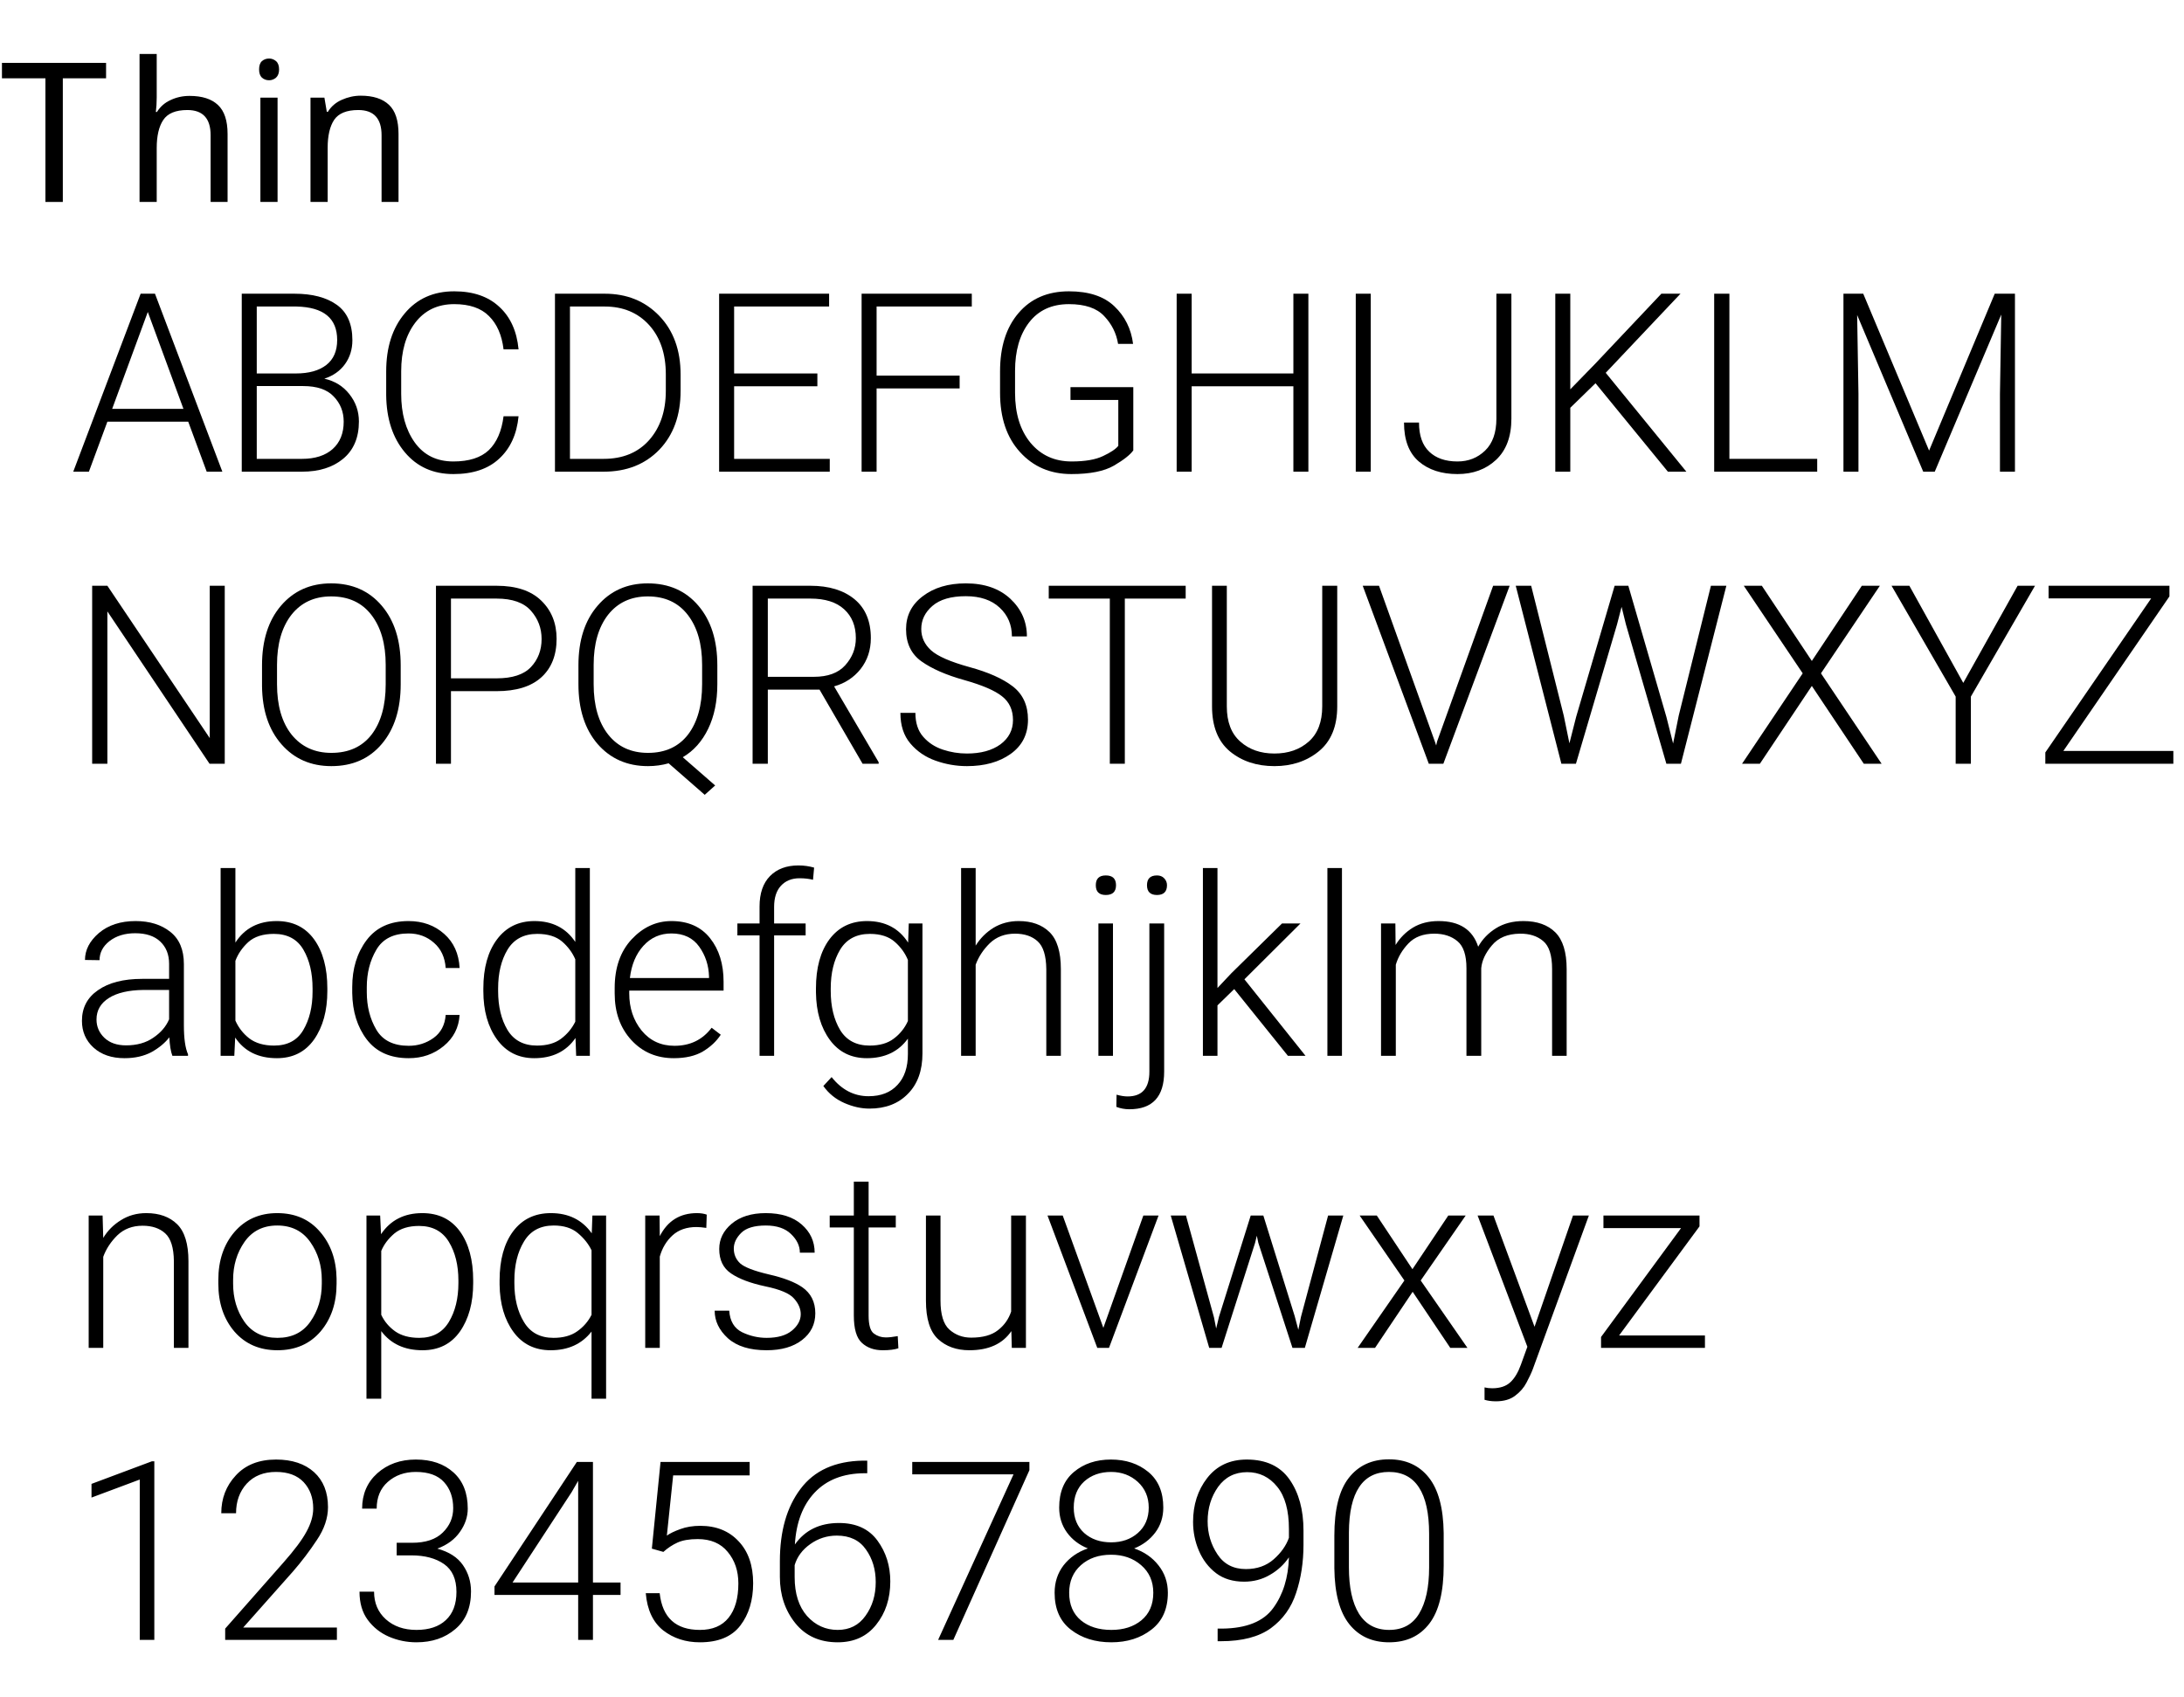
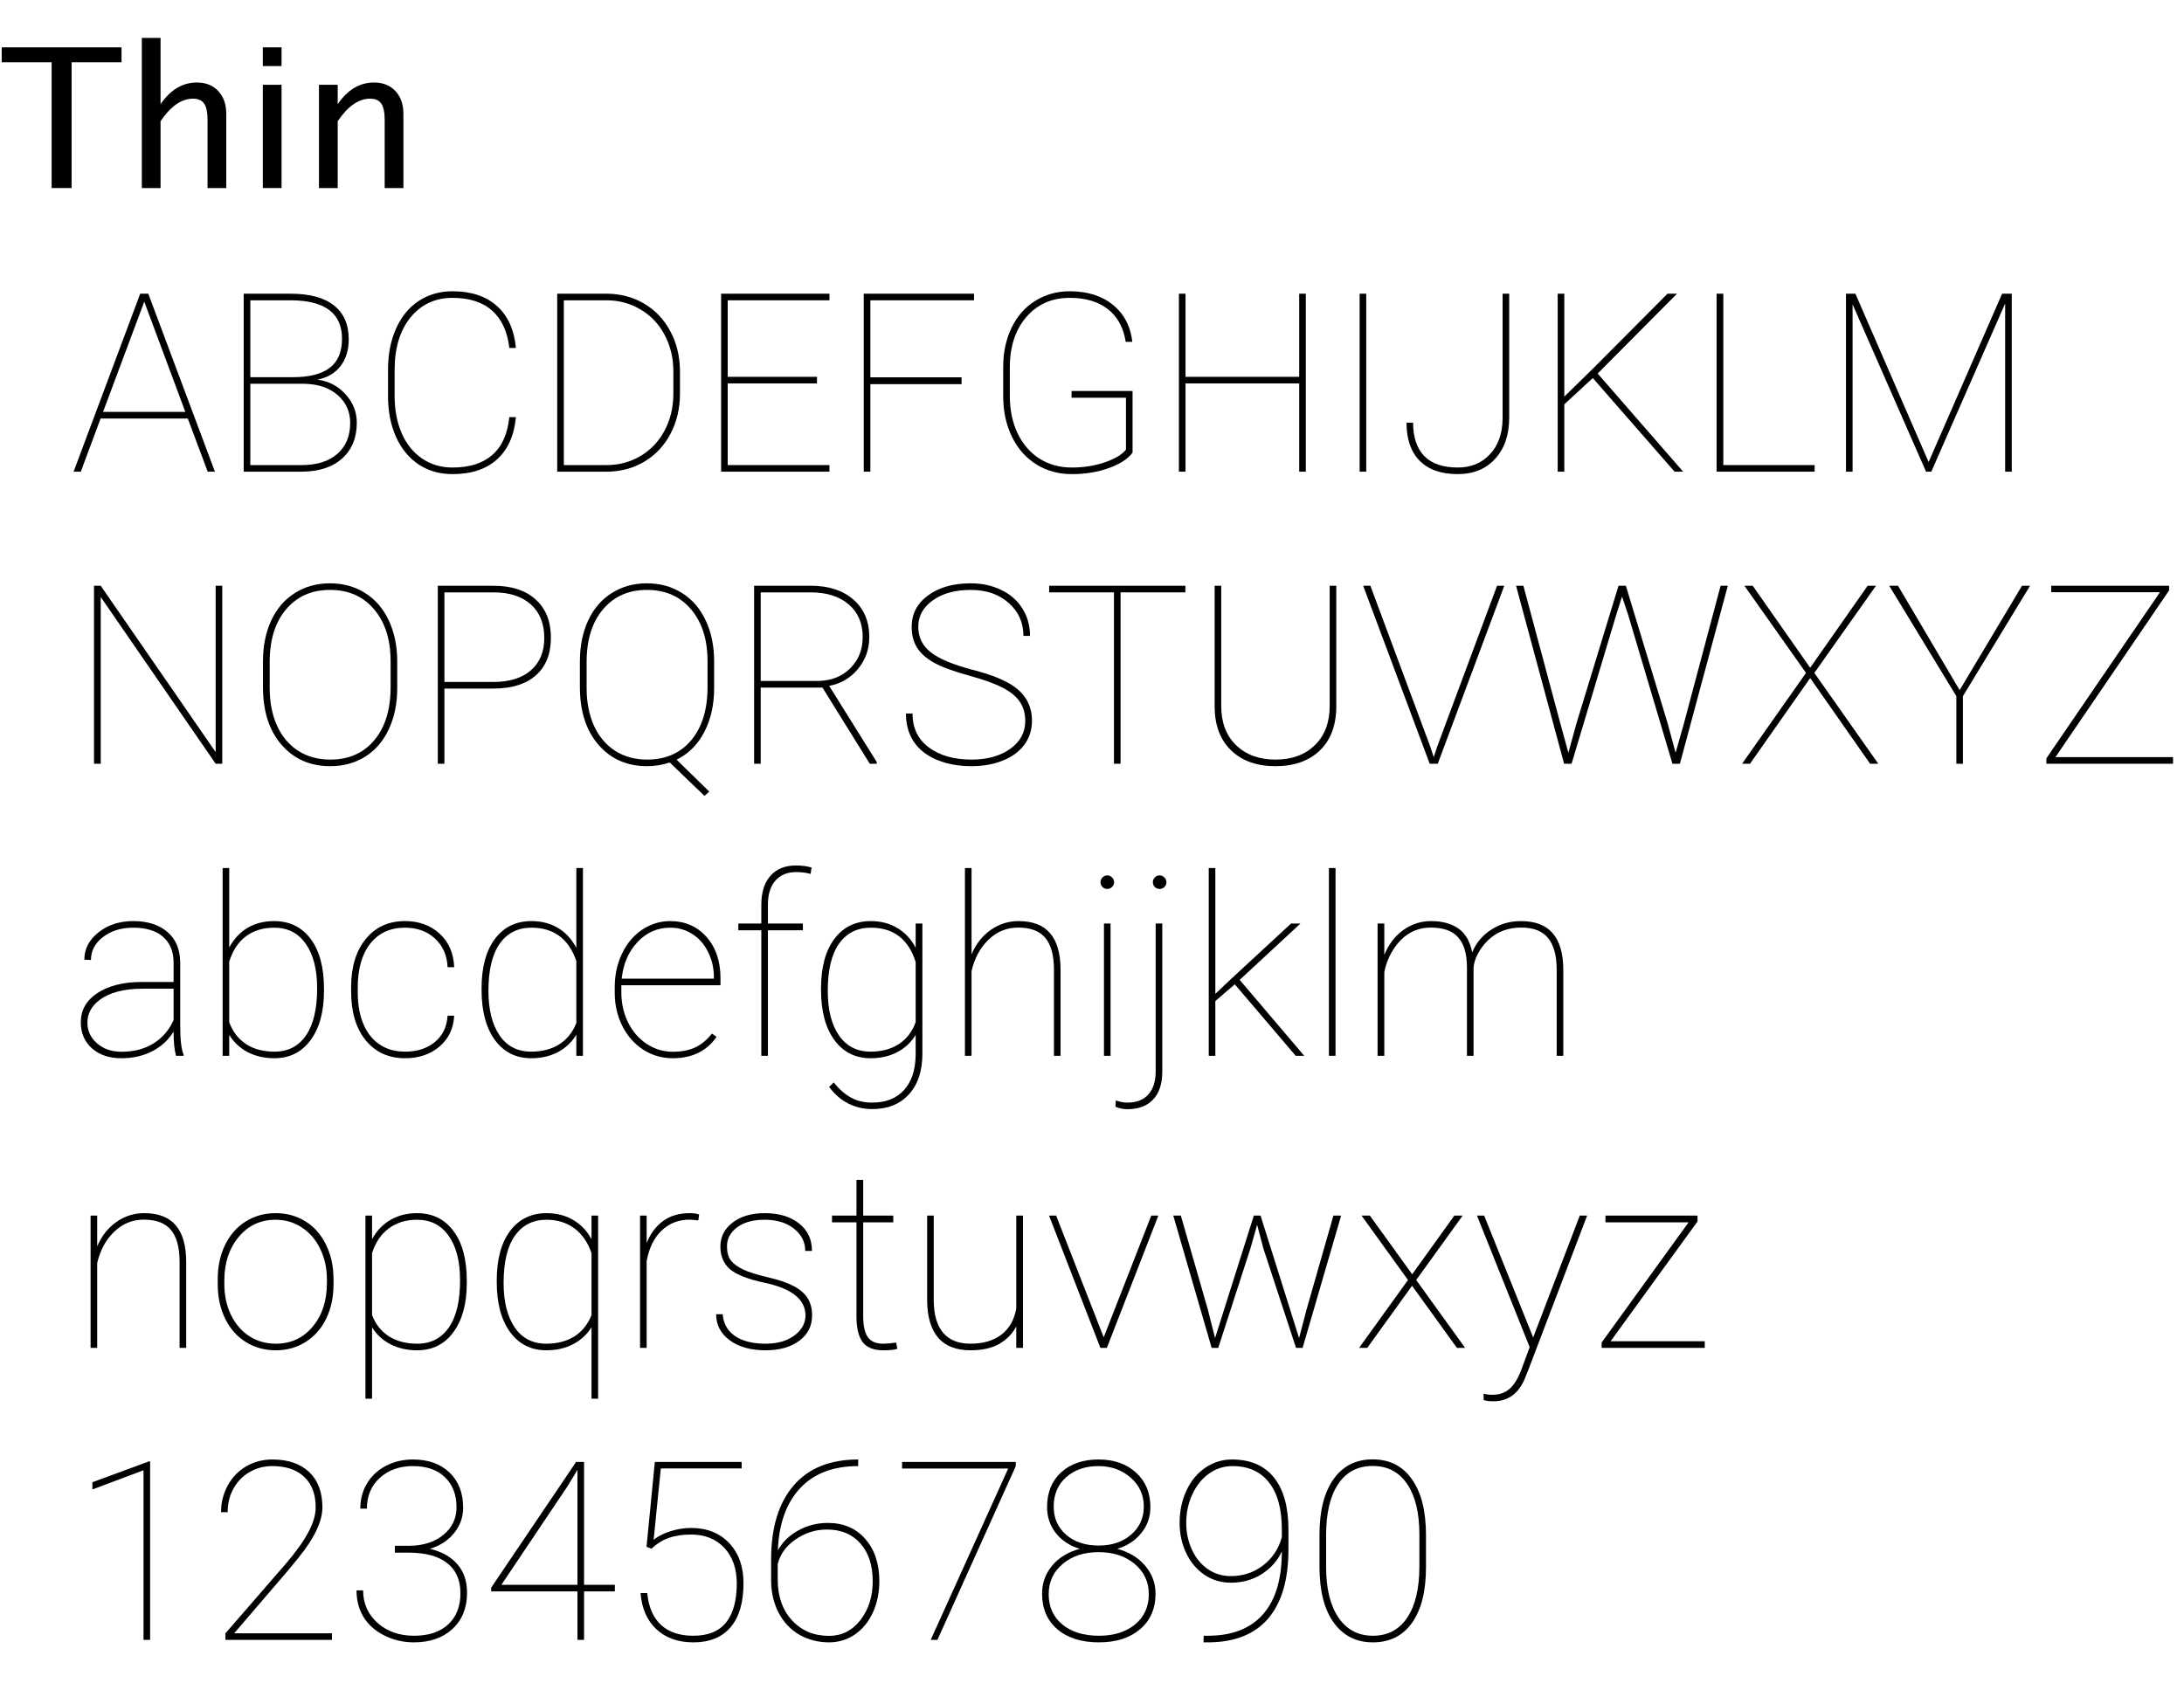
- <svg xmlns="http://www.w3.org/2000/svg" width="157px" height="122px" viewBox="0 0 157 122" version="1.1">
-   <g id="Page-1" stroke="none" stroke-width="1" fill="none" fill-rule="evenodd">
-     <g id="Roboto-Catalog" transform="translate(-28, -347)" fill="#000000">
-       <g id="Roboto_thin" transform="translate(28, 347.5208)">
-         <text id="Thin" font-family="LucidaGrande, Lucida Grande" font-size="14" font-weight="normal" letter-spacing="-0.011">
-           <tspan x="0" y="14">T</tspan>
-           <tspan x="8.842" y="14" letter-spacing="0.003">h</tspan>
-           <tspan x="17.533" y="14">in</tspan>
-         </text>
-         <text id="ABCDEFGHIJKLM" font-family="Roboto-Thin, Roboto" font-size="18" font-weight="300" letter-spacing="0.004">
-           <tspan x="5" y="33.395">A</tspan>
-           <tspan x="15.753" y="33.395">B</tspan>
-           <tspan x="26.607" y="33.395" letter-spacing="-0.002">C</tspan>
-           <tspan x="38.268" y="33.395" letter-spacing="0.005">DEF</tspan>
-           <tspan x="70.611" y="33.395" letter-spacing="-0.009">G</tspan>
-           <tspan x="82.959" y="33.395" letter-spacing="0.002">H</tspan>
-           <tspan x="95.6" y="33.395" letter-spacing="-0.005">I</tspan>
-           <tspan x="100.288" y="33.395" letter-spacing="0.005">J</tspan>
-           <tspan x="110.181" y="33.395" letter-spacing="-0.004">K</tspan>
-           <tspan x="121.603" y="33.395" letter-spacing="0.002">L</tspan>
-           <tspan x="130.895" y="33.395">M</tspan>
-         </text>
-         <text id="NOPQRSTUVWXYZ" font-family="Roboto-Thin, Roboto" font-size="18" font-weight="300" letter-spacing="-0.009">
-           <tspan x="5" y="54.395">N</tspan>
-           <tspan x="17.726" y="54.395">O</tspan>
-           <tspan x="29.715" y="54.395" letter-spacing="-0.007">P</tspan>
-           <tspan x="40.518" y="54.395">Q</tspan>
-           <tspan x="52.506" y="54.395" letter-spacing="0.005">RS</tspan>
-           <tspan x="74.938" y="54.395" letter-spacing="-0.005">T</tspan>
-           <tspan x="85.69" y="54.395">U</tspan>
-           <tspan x="97.678" y="54.395" letter-spacing="0.004">V</tspan>
-           <tspan x="108.431" y="54.395" letter-spacing="-0.004">W</tspan>
-           <tspan x="124.731" y="54.395" letter-spacing="0.004">XY</tspan>
-           <tspan x="146.236" y="54.395">Z</tspan>
-         </text>
-         <text id="abcdefghijklm" font-family="Roboto-Thin, Roboto" font-size="18" font-weight="300" letter-spacing="-0">
-           <tspan x="5" y="75.395">a</tspan>
-           <tspan x="14.501" y="75.395" letter-spacing="0.018">bcd</tspan>
-           <tspan x="43.391" y="75.395">e</tspan>
-           <tspan x="52.461" y="75.395" letter-spacing="-0.216">f</tspan>
-           <tspan x="57.703" y="75.395" letter-spacing="0.018">gh</tspan>
-           <tspan x="77.461" y="75.395">i</tspan>
-           <tspan x="81.17" y="75.395" letter-spacing="0.018">j</tspan>
-           <tspan x="85.099" y="75.395">klm</tspan>
-         </text>
-         <text id="nopqrstuvwxyz" font-family="Roboto-Thin, Roboto" font-size="18" font-weight="300" letter-spacing="0">
-           <tspan x="5" y="96.395">nopqr</tspan>
-           <tspan x="50.485" y="96.395" letter-spacing="-0.018">s</tspan>
-           <tspan x="59.424" y="96.395">tu</tspan>
-           <tspan x="74.973" y="96.395" letter-spacing="-0.018">vwxy</tspan>
-           <tspan x="114.312" y="96.395">z</tspan>
-         </text>
-         <text id="1234567890" font-family="Roboto-Thin, Roboto" font-size="18" font-weight="300" letter-spacing="0">
-           <tspan x="5" y="117.395">1234567890</tspan>
-         </text>
-       </g>
+ <svg xmlns="http://www.w3.org/2000/svg" width="157" height="122" viewBox="0 0 157 122" fill="none">
+   <g id="Roboto_thin">
+     <g id="Thin">
+       <path d="M3.712 13.521V4.477H0.123V3.404H8.736V4.477H5.147V13.521H3.712Z" fill="black" />
+       <path d="M10.195 13.521V2.727H11.542V7.491C12.253 6.452 13.123 5.933 14.153 5.933C14.796 5.933 15.308 6.138 15.691 6.548C16.074 6.954 16.265 7.501 16.265 8.189V13.521H14.919V8.626C14.919 8.075 14.837 7.683 14.673 7.45C14.513 7.213 14.246 7.095 13.873 7.095C13.048 7.095 12.271 7.635 11.542 8.715V13.521H10.195Z" fill="black" />
+       <path d="M18.893 13.521V6.097H20.24V13.521H18.893ZM18.893 4.75V3.404H20.24V4.75H18.893Z" fill="black" />
+       <path d="M22.929 13.521V6.097H24.276V7.491C24.987 6.452 25.857 5.933 26.887 5.933C27.53 5.933 28.043 6.138 28.425 6.548C28.808 6.954 29 7.501 29 8.189V13.521H27.653V8.626C27.653 8.075 27.571 7.683 27.407 7.45C27.247 7.213 26.981 7.095 26.607 7.095C25.782 7.095 25.005 7.635 24.276 8.715V13.521H22.929Z" fill="black" />
+     </g>
+     <g id="ABCDEFGHIJKLM">
+       <path d="M13.499 30.092H7.232L5.809 33.915H5.29L10.08 21.118H10.66L15.45 33.915H14.932L13.499 30.092ZM7.408 29.617H13.323L10.37 21.69L7.408 29.617Z" fill="black" />
+       <path d="M17.519 33.915V21.118H20.885C22.262 21.118 23.302 21.4 24.006 21.962C24.715 22.519 25.069 23.33 25.069 24.397C25.069 25.17 24.873 25.812 24.48 26.322C24.088 26.831 23.534 27.157 22.819 27.297C23.628 27.403 24.302 27.754 24.84 28.352C25.38 28.944 25.649 29.623 25.649 30.391C25.649 31.481 25.295 32.342 24.586 32.975C23.883 33.602 22.901 33.915 21.641 33.915H17.519ZM17.994 27.596V33.441H21.694C22.778 33.441 23.628 33.174 24.243 32.641C24.864 32.102 25.174 31.358 25.174 30.408C25.174 29.6 24.876 28.935 24.278 28.413C23.68 27.886 22.881 27.613 21.879 27.596H17.994ZM17.994 27.121H21.061C22.227 27.121 23.106 26.899 23.698 26.453C24.29 26.002 24.586 25.305 24.586 24.362C24.586 22.545 23.387 21.622 20.991 21.593H17.994V27.121Z" fill="black" />
+       <path d="M37.087 29.995C36.964 31.314 36.51 32.327 35.725 33.036C34.94 33.739 33.873 34.091 32.526 34.091C31.618 34.091 30.812 33.862 30.109 33.406C29.412 32.943 28.869 32.289 28.483 31.446C28.096 30.596 27.9 29.626 27.894 28.536V26.559C27.894 25.469 28.084 24.496 28.465 23.641C28.846 22.779 29.388 22.114 30.091 21.646C30.8 21.177 31.612 20.943 32.526 20.943C33.862 20.943 34.925 21.294 35.716 21.997C36.507 22.7 36.964 23.708 37.087 25.021H36.613C36.478 23.843 36.068 22.95 35.382 22.34C34.697 21.725 33.745 21.417 32.526 21.417C31.284 21.417 30.279 21.886 29.511 22.823C28.749 23.761 28.369 25.018 28.369 26.594V28.475C28.369 29.483 28.538 30.376 28.878 31.155C29.218 31.929 29.704 32.532 30.337 32.966C30.976 33.4 31.705 33.617 32.526 33.617C33.75 33.617 34.705 33.315 35.391 32.711C36.082 32.108 36.49 31.202 36.613 29.995H37.087Z" fill="black" />
+       <path d="M40.056 33.915V21.118H43.598C44.588 21.118 45.485 21.353 46.288 21.822C47.09 22.29 47.72 22.95 48.177 23.799C48.634 24.643 48.869 25.589 48.88 26.638V28.299C48.88 29.366 48.655 30.326 48.204 31.182C47.758 32.037 47.134 32.705 46.332 33.186C45.529 33.666 44.632 33.909 43.642 33.915H40.056ZM40.531 21.593V33.441H43.598C44.495 33.441 45.309 33.224 46.041 32.79C46.78 32.351 47.357 31.741 47.773 30.962C48.189 30.177 48.4 29.307 48.406 28.352V26.708C48.406 25.753 48.201 24.886 47.791 24.107C47.386 23.327 46.818 22.718 46.086 22.279C45.359 21.833 44.553 21.605 43.669 21.593H40.531Z" fill="black" />
+       <path d="M58.73 27.57H52.313V33.441H59.626V33.915H51.839V21.118H59.626V21.593H52.313V27.095H58.73V27.57Z" fill="black" />
+       <path d="M69.124 27.622H62.567V33.915H62.092V21.118H70.02V21.593H62.567V27.13H69.124V27.622Z" fill="black" />
+       <path d="M81.416 32.544C81.094 32.989 80.528 33.359 79.72 33.652C78.911 33.945 78.021 34.091 77.048 34.091C76.099 34.091 75.252 33.86 74.508 33.397C73.764 32.934 73.181 32.281 72.759 31.437C72.343 30.593 72.129 29.638 72.117 28.572V26.374C72.117 25.325 72.32 24.385 72.724 23.553C73.128 22.721 73.696 22.079 74.429 21.628C75.161 21.171 75.984 20.943 76.899 20.943C78.17 20.943 79.204 21.268 80.001 21.918C80.804 22.569 81.27 23.456 81.399 24.581H80.924C80.766 23.562 80.341 22.779 79.65 22.235C78.958 21.69 78.041 21.417 76.899 21.417C75.609 21.417 74.57 21.877 73.778 22.797C72.987 23.717 72.592 24.927 72.592 26.427V28.466C72.592 29.468 72.776 30.362 73.146 31.147C73.521 31.932 74.045 32.541 74.719 32.975C75.399 33.403 76.175 33.617 77.048 33.617C77.903 33.617 78.697 33.49 79.43 33.239C80.162 32.987 80.666 32.682 80.942 32.325V28.598H77.03V28.114H81.416V32.544Z" fill="black" />
+       <path d="M93.87 33.915H93.395V27.57H85.222V33.915H84.747V21.118H85.222V27.095H93.395V21.118H93.87V33.915Z" fill="black" />
+       <path d="M98.214 33.915H97.739V21.118H98.214V33.915Z" fill="black" />
+       <path d="M108.017 21.118H108.491V30.03C108.491 31.267 108.155 32.254 107.481 32.992C106.807 33.725 105.913 34.091 104.8 34.091C103.605 34.091 102.691 33.772 102.058 33.133C101.425 32.494 101.109 31.58 101.109 30.391H101.583C101.583 31.434 101.85 32.234 102.383 32.79C102.922 33.341 103.728 33.617 104.8 33.617C105.738 33.617 106.502 33.303 107.094 32.676C107.692 32.049 107.999 31.197 108.017 30.118V21.118Z" fill="black" />
+       <path d="M114.5 27.183L112.452 29.073V33.915H111.977V21.118H112.452V28.519L114.561 26.453L119.87 21.118H120.555L114.851 26.858L120.995 33.915H120.38L114.5 27.183Z" fill="black" />
+       <path d="M123.883 33.441H130.448V33.915H123.399V21.118H123.883V33.441Z" fill="black" />
+       <path d="M133.377 21.118L138.642 33.221L143.924 21.118H144.618V33.915H144.143V21.822L138.835 33.915H138.457L133.175 21.883V33.915H132.7V21.118H133.377Z" fill="black" />
+     </g>
+     <g id="NOPQRSTUVWXYZ">
+       <path d="M15.977 54.915H15.503L7.241 42.927V54.915H6.758V42.118H7.241L15.503 54.08V42.118H15.977V54.915Z" fill="black" />
+       <path d="M28.555 49.475C28.555 50.582 28.355 51.564 27.957 52.419C27.564 53.269 27.002 53.928 26.269 54.397C25.537 54.86 24.693 55.091 23.738 55.091C22.297 55.091 21.131 54.578 20.24 53.553C19.349 52.528 18.904 51.145 18.904 49.404V47.559C18.904 46.457 19.1 45.479 19.493 44.623C19.891 43.768 20.457 43.109 21.189 42.646C21.927 42.177 22.771 41.943 23.721 41.943C24.676 41.943 25.519 42.177 26.252 42.646C26.99 43.109 27.558 43.771 27.957 44.632C28.355 45.487 28.555 46.463 28.555 47.559V49.475ZM28.08 47.541C28.08 45.994 27.687 44.755 26.902 43.824C26.117 42.886 25.056 42.417 23.721 42.417C22.402 42.417 21.35 42.883 20.565 43.815C19.78 44.74 19.387 46.003 19.387 47.603V49.475C19.387 50.494 19.563 51.397 19.915 52.182C20.272 52.961 20.779 53.562 21.435 53.984C22.092 54.406 22.859 54.617 23.738 54.617C25.074 54.617 26.132 54.151 26.911 53.219C27.69 52.287 28.08 51.016 28.08 49.404V47.541Z" fill="black" />
+       <path d="M31.947 49.51V54.915H31.472V42.118H35.471C36.778 42.118 37.792 42.45 38.512 43.112C39.239 43.768 39.602 44.682 39.602 45.854C39.602 47.014 39.248 47.91 38.539 48.543C37.836 49.176 36.834 49.498 35.533 49.51H31.947ZM31.947 49.035H35.471C36.626 49.035 37.522 48.757 38.161 48.2C38.805 47.644 39.127 46.867 39.127 45.871C39.127 44.84 38.805 44.037 38.161 43.463C37.522 42.883 36.626 42.593 35.471 42.593H31.947V49.035Z" fill="black" />
+       <path d="M51.337 49.475C51.337 50.67 51.103 51.719 50.634 52.621C50.171 53.524 49.506 54.192 48.639 54.625L50.986 56.919L50.643 57.227L48.147 54.827C47.619 55.003 47.077 55.091 46.521 55.091C45.079 55.091 43.913 54.578 43.023 53.553C42.132 52.528 41.687 51.145 41.687 49.404V47.559C41.687 46.457 41.883 45.479 42.276 44.623C42.674 43.768 43.239 43.109 43.972 42.646C44.71 42.177 45.554 41.943 46.503 41.943C47.458 41.943 48.302 42.177 49.034 42.646C49.773 43.109 50.341 43.771 50.739 44.632C51.138 45.487 51.337 46.463 51.337 47.559V49.475ZM50.862 47.541C50.862 45.994 50.47 44.755 49.685 43.824C48.9 42.886 47.839 42.417 46.503 42.417C45.185 42.417 44.133 42.883 43.348 43.815C42.563 44.74 42.17 46.003 42.17 47.603V49.475C42.17 50.494 42.346 51.397 42.697 52.182C43.055 52.961 43.562 53.562 44.218 53.984C44.874 54.406 45.642 54.617 46.521 54.617C47.857 54.617 48.914 54.151 49.694 53.219C50.473 52.287 50.862 51.016 50.862 49.404V47.541Z" fill="black" />
+       <path d="M59.124 49.44H54.685V54.915H54.211V42.118H58.289C59.572 42.118 60.592 42.45 61.348 43.112C62.109 43.774 62.49 44.673 62.49 45.81C62.49 46.683 62.218 47.447 61.673 48.104C61.134 48.754 60.445 49.158 59.607 49.317L63.026 54.792V54.915H62.525L59.124 49.44ZM54.685 48.965H58.72C59.704 48.965 60.498 48.666 61.102 48.069C61.711 47.471 62.016 46.718 62.016 45.81C62.016 44.814 61.679 44.029 61.005 43.454C60.337 42.88 59.42 42.593 58.254 42.593H54.685V48.965Z" fill="black" />
+       <path d="M73.702 51.848C73.702 51.303 73.573 50.843 73.315 50.468C73.063 50.087 72.662 49.753 72.111 49.466C71.566 49.173 70.74 48.874 69.632 48.57C68.525 48.265 67.693 47.957 67.136 47.647C66.585 47.336 66.181 46.976 65.923 46.566C65.665 46.156 65.537 45.657 65.537 45.072C65.537 44.14 65.929 43.387 66.714 42.813C67.499 42.233 68.522 41.943 69.782 41.943C70.602 41.943 71.337 42.104 71.988 42.426C72.644 42.742 73.151 43.191 73.508 43.771C73.866 44.345 74.044 44.995 74.044 45.722H73.57C73.57 44.767 73.218 43.979 72.515 43.358C71.812 42.731 70.901 42.417 69.782 42.417C68.657 42.417 67.746 42.669 67.048 43.173C66.357 43.671 66.011 44.298 66.011 45.054C66.011 45.822 66.313 46.44 66.916 46.908C67.52 47.377 68.516 47.793 69.905 48.157C71.293 48.514 72.31 48.93 72.955 49.404C73.775 50.008 74.185 50.817 74.185 51.83C74.185 52.475 74.003 53.046 73.64 53.544C73.277 54.036 72.761 54.417 72.093 54.687C71.425 54.956 70.675 55.091 69.843 55.091C68.918 55.091 68.085 54.939 67.347 54.634C66.609 54.324 66.052 53.884 65.677 53.316C65.308 52.747 65.124 52.076 65.124 51.303H65.598C65.598 52.352 65.991 53.166 66.776 53.746C67.561 54.326 68.584 54.617 69.843 54.617C70.962 54.617 71.885 54.362 72.612 53.852C73.338 53.336 73.702 52.668 73.702 51.848Z" fill="black" />
+       <path d="M85.212 42.593H80.554V54.915H80.079V42.593H75.421V42.118H85.212V42.593Z" fill="black" />
+       <path d="M96.061 42.118V50.784C96.061 52.138 95.668 53.196 94.883 53.957C94.098 54.713 93.035 55.091 91.693 55.091C90.351 55.091 89.288 54.713 88.502 53.957C87.717 53.196 87.322 52.15 87.316 50.82V42.118H87.79V50.767C87.79 51.95 88.145 52.888 88.854 53.579C89.569 54.271 90.515 54.617 91.693 54.617C92.871 54.617 93.814 54.271 94.523 53.579C95.232 52.888 95.586 51.947 95.586 50.758V42.118H96.061Z" fill="black" />
+       <path d="M102.811 53.667L103.066 54.441L103.321 53.667L107.618 42.118H108.137L103.356 54.915H102.776L97.994 42.118H98.513L102.811 53.667Z" fill="black" />
+       <path d="M112.746 54.124L113.326 52.015L116.35 42.118H116.877L119.883 52.015L120.454 54.124L121.052 52.015L123.688 42.118H124.207L120.762 54.915H120.226L117.053 44.245L116.604 42.892L116.174 44.245L112.975 54.915H112.438L108.984 42.118H109.512L112.166 52.015L112.746 54.124Z" fill="black" />
+       <path d="M130.127 48.016L134.258 42.118H134.856L130.426 48.385L135.023 54.915H134.434L130.127 48.754L125.803 54.915H125.232L129.828 48.385L125.399 42.118H125.996L130.127 48.016Z" fill="black" />
+       <path d="M140.871 49.624L145.354 42.118H145.934L141.108 50.055V54.915H140.634V50.055L135.809 42.118H136.441L140.871 49.624Z" fill="black" />
+       <path d="M147.757 54.441H156.212V54.915H147.106V54.529L155.271 42.584H147.458V42.118H155.93V42.452L147.757 54.441Z" fill="black" />
+     </g>
+     <g id="abcdefghijklm">
+       <path d="M12.655 75.915C12.538 75.511 12.479 74.931 12.479 74.175C12.104 74.784 11.592 75.256 10.941 75.59C10.291 75.924 9.556 76.091 8.735 76.091C7.856 76.091 7.147 75.854 6.608 75.379C6.075 74.899 5.809 74.275 5.809 73.507C5.809 72.634 6.201 71.937 6.986 71.415C7.777 70.888 8.826 70.618 10.133 70.607H12.479V69.218C12.479 68.421 12.227 67.803 11.724 67.364C11.226 66.924 10.511 66.704 9.579 66.704C8.712 66.704 7.988 66.927 7.408 67.372C6.828 67.818 6.538 68.368 6.538 69.025L6.063 69.007C6.063 68.234 6.403 67.577 7.083 67.038C7.763 66.499 8.595 66.23 9.579 66.23C10.604 66.23 11.419 66.487 12.023 67.003C12.626 67.513 12.937 68.234 12.954 69.165V73.709C12.954 74.752 13.036 75.461 13.2 75.836V75.915H12.655ZM8.735 75.625C9.626 75.625 10.391 75.426 11.029 75.028C11.674 74.629 12.157 74.07 12.479 73.349V71.09H10.282C8.923 71.09 7.883 71.36 7.162 71.899C6.576 72.338 6.283 72.886 6.283 73.542C6.283 74.122 6.515 74.615 6.978 75.019C7.44 75.423 8.026 75.625 8.735 75.625Z" fill="black" />
+       <path d="M23.29 71.248C23.29 72.731 22.971 73.908 22.332 74.781C21.693 75.654 20.823 76.091 19.721 76.091C19.007 76.091 18.368 75.945 17.805 75.652C17.243 75.353 16.801 74.94 16.478 74.412V75.915H16.004V62.415H16.478V68.137C16.812 67.51 17.252 67.035 17.797 66.713C18.348 66.391 18.983 66.23 19.704 66.23C20.817 66.23 21.693 66.657 22.332 67.513C22.971 68.362 23.29 69.558 23.29 71.099V71.248ZM22.798 71.064C22.798 69.698 22.525 68.632 21.98 67.865C21.441 67.091 20.685 66.704 19.713 66.704C18.916 66.704 18.239 66.909 17.682 67.32C17.132 67.73 16.73 68.339 16.478 69.148V73.507C16.73 74.181 17.132 74.702 17.682 75.072C18.239 75.435 18.922 75.617 19.73 75.617C20.709 75.617 21.465 75.227 21.998 74.448C22.531 73.668 22.798 72.54 22.798 71.064Z" fill="black" />
+       <path d="M29.126 75.617C29.987 75.617 30.696 75.388 31.253 74.931C31.816 74.474 32.123 73.841 32.176 73.032H32.65C32.603 73.952 32.249 74.694 31.587 75.256C30.925 75.813 30.105 76.091 29.126 76.091C27.936 76.091 26.99 75.66 26.287 74.799C25.59 73.938 25.241 72.769 25.241 71.292V70.976C25.241 69.534 25.59 68.383 26.287 67.522C26.99 66.66 27.931 66.23 29.108 66.23C30.116 66.23 30.948 66.531 31.605 67.135C32.261 67.739 32.609 68.541 32.65 69.543H32.176C32.135 68.688 31.833 68.002 31.27 67.487C30.714 66.965 29.993 66.704 29.108 66.704C28.048 66.704 27.216 67.088 26.612 67.856C26.015 68.617 25.716 69.678 25.716 71.037V71.345C25.716 72.675 26.018 73.721 26.621 74.483C27.23 75.239 28.066 75.617 29.126 75.617Z" fill="black" />
+       <path d="M34.619 71.064C34.619 69.546 34.939 68.362 35.577 67.513C36.216 66.657 37.092 66.23 38.205 66.23C38.92 66.23 39.55 66.391 40.095 66.713C40.646 67.035 41.091 67.516 41.431 68.154V62.415H41.906V75.915H41.431V74.395C41.109 74.934 40.666 75.353 40.104 75.652C39.541 75.945 38.903 76.091 38.188 76.091C37.086 76.091 36.216 75.654 35.577 74.781C34.939 73.908 34.619 72.71 34.619 71.187V71.064ZM35.112 71.248C35.112 72.596 35.378 73.662 35.911 74.448C36.445 75.227 37.2 75.617 38.179 75.617C38.964 75.617 39.635 75.444 40.192 75.098C40.748 74.746 41.161 74.234 41.431 73.56V69.104C40.886 67.504 39.808 66.704 38.197 66.704C37.224 66.704 36.465 67.088 35.92 67.856C35.381 68.623 35.112 69.754 35.112 71.248Z" fill="black" />
+       <path d="M48.357 76.091C47.589 76.091 46.883 75.886 46.239 75.476C45.6 75.06 45.099 74.492 44.736 73.771C44.373 73.05 44.191 72.25 44.191 71.371V70.976C44.191 70.097 44.367 69.291 44.718 68.559C45.07 67.826 45.553 67.255 46.168 66.845C46.784 66.435 47.455 66.23 48.181 66.23C49.242 66.23 50.109 66.608 50.783 67.364C51.456 68.119 51.793 69.112 51.793 70.343V70.844H44.666V71.362C44.666 72.136 44.827 72.854 45.149 73.516C45.477 74.172 45.925 74.688 46.494 75.063C47.068 75.438 47.689 75.625 48.357 75.625C48.996 75.625 49.538 75.52 49.983 75.309C50.434 75.092 50.833 74.761 51.178 74.316L51.512 74.553C50.803 75.578 49.751 76.091 48.357 76.091ZM48.181 66.704C47.255 66.704 46.47 67.05 45.826 67.742C45.181 68.427 44.803 69.303 44.692 70.369H51.319V70.255C51.319 69.611 51.181 69.013 50.906 68.462C50.636 67.906 50.261 67.475 49.781 67.17C49.306 66.86 48.773 66.704 48.181 66.704Z" fill="black" />
+       <path d="M54.729 75.915V66.889H53.076V66.406H54.729V65.017C54.735 64.138 54.954 63.455 55.388 62.969C55.827 62.477 56.437 62.231 57.216 62.231C57.65 62.231 58.025 62.281 58.341 62.38L58.271 62.837C57.966 62.749 57.617 62.705 57.225 62.705C56.598 62.705 56.103 62.91 55.739 63.321C55.382 63.725 55.203 64.302 55.203 65.052V66.406H57.717V66.889H55.203V75.915H54.729Z" fill="black" />
+       <path d="M59.021 71.064C59.021 69.546 59.341 68.362 59.979 67.513C60.618 66.657 61.494 66.23 62.607 66.23C63.316 66.23 63.946 66.394 64.497 66.722C65.048 67.044 65.49 67.519 65.824 68.146V66.406H66.308V75.748C66.308 77.002 65.985 77.981 65.341 78.684C64.696 79.393 63.82 79.747 62.713 79.747C62.074 79.747 61.488 79.61 60.955 79.334C60.428 79.059 59.976 78.663 59.601 78.148L59.935 77.831C60.305 78.3 60.709 78.657 61.148 78.904C61.588 79.156 62.103 79.281 62.695 79.281C63.674 79.281 64.435 78.983 64.98 78.385C65.525 77.793 65.806 76.955 65.824 75.871V74.412C65.496 74.951 65.051 75.367 64.488 75.66C63.931 75.948 63.299 76.091 62.59 76.091C61.488 76.091 60.618 75.654 59.979 74.781C59.341 73.908 59.021 72.71 59.021 71.187V71.064ZM59.505 71.248C59.505 72.608 59.774 73.677 60.313 74.456C60.852 75.23 61.608 75.617 62.581 75.617C63.384 75.617 64.066 75.432 64.629 75.063C65.191 74.688 65.59 74.163 65.824 73.49V69.174C65.308 67.528 64.233 66.704 62.599 66.704C61.62 66.704 60.858 67.088 60.313 67.856C59.774 68.623 59.505 69.754 59.505 71.248Z" fill="black" />
+       <path d="M69.841 68.62C70.151 67.882 70.609 67.299 71.212 66.871C71.816 66.444 72.484 66.23 73.216 66.23C74.236 66.23 74.991 66.52 75.484 67.1C75.982 67.674 76.234 68.544 76.239 69.71V75.915H75.765V69.693C75.759 68.673 75.551 67.92 75.141 67.434C74.731 66.942 74.08 66.696 73.19 66.696C72.369 66.696 71.657 66.989 71.054 67.575C70.456 68.154 70.052 68.904 69.841 69.825V75.915H69.366V62.415H69.841V68.62Z" fill="black" />
+       <path d="M79.834 75.915H79.36V66.406H79.834V75.915ZM79.114 63.435C79.114 63.3 79.16 63.186 79.254 63.092C79.348 62.992 79.462 62.943 79.597 62.943C79.732 62.943 79.846 62.992 79.94 63.092C80.039 63.186 80.089 63.3 80.089 63.435C80.089 63.57 80.039 63.684 79.94 63.778C79.846 63.871 79.732 63.918 79.597 63.918C79.462 63.918 79.348 63.871 79.254 63.778C79.16 63.684 79.114 63.57 79.114 63.435Z" fill="black" />
+       <path d="M83.552 66.406V77.049C83.552 77.928 83.332 78.599 82.893 79.062C82.453 79.525 81.838 79.756 81.047 79.756C80.76 79.756 80.473 79.698 80.186 79.58L80.212 79.123C80.493 79.229 80.772 79.281 81.047 79.281C81.703 79.281 82.204 79.085 82.55 78.693C82.901 78.306 83.077 77.758 83.077 77.049V66.406H83.552ZM82.875 63.435C82.875 63.3 82.922 63.186 83.016 63.092C83.109 62.992 83.224 62.943 83.359 62.943C83.493 62.943 83.608 62.992 83.701 63.092C83.801 63.186 83.851 63.3 83.851 63.435C83.851 63.57 83.801 63.684 83.701 63.778C83.608 63.871 83.493 63.918 83.359 63.918C83.224 63.918 83.109 63.871 83.016 63.778C82.922 63.684 82.875 63.57 82.875 63.435Z" fill="black" />
+       <path d="M88.764 70.774L88.746 70.791L87.367 71.978V75.915H86.892V62.415H87.367V71.459L88.483 70.404L92.807 66.406H93.484L89.116 70.457L93.756 75.915H93.141L88.764 70.774Z" fill="black" />
+       <path d="M96.006 75.915H95.531V62.415H96.006V75.915Z" fill="black" />
+       <path d="M105.929 75.915H105.454V69.526C105.448 68.571 105.237 67.862 104.821 67.399C104.411 66.93 103.755 66.696 102.852 66.696C101.81 66.696 100.957 67.156 100.295 68.075C99.902 68.626 99.642 69.236 99.513 69.904V75.915H99.029V66.406H99.513V68.656C99.835 67.882 100.295 67.284 100.893 66.862C101.49 66.441 102.152 66.23 102.879 66.23C103.676 66.23 104.326 66.406 104.83 66.757C105.34 67.109 105.674 67.683 105.832 68.48C106.113 67.794 106.57 67.249 107.203 66.845C107.836 66.435 108.545 66.23 109.33 66.23C110.355 66.23 111.117 66.52 111.615 67.1C112.119 67.68 112.374 68.55 112.38 69.71V75.915H111.905V69.745C111.905 68.702 111.694 67.932 111.272 67.434C110.856 66.93 110.2 66.684 109.304 66.696C108.149 66.713 107.235 67.173 106.561 68.075C106.175 68.597 105.964 69.101 105.929 69.587V75.915Z" fill="black" />
+     </g>
+     <g id="nopqrstuvwxyz">
+       <path d="M6.986 89.62C7.297 88.882 7.754 88.299 8.357 87.871C8.961 87.444 9.629 87.23 10.361 87.23C11.381 87.23 12.137 87.52 12.629 88.1C13.127 88.674 13.379 89.544 13.385 90.71V96.915H12.91V90.693C12.904 89.673 12.696 88.92 12.286 88.434C11.876 87.942 11.226 87.696 10.335 87.696C9.515 87.696 8.803 87.989 8.199 88.575C7.602 89.154 7.197 89.904 6.986 90.825V96.915H6.512V87.406H6.986V89.62Z" fill="black" />
+       <path d="M15.653 91.976C15.653 91.068 15.826 90.253 16.171 89.532C16.523 88.806 17.015 88.24 17.648 87.836C18.287 87.432 19.007 87.23 19.81 87.23C20.607 87.23 21.322 87.426 21.954 87.819C22.587 88.211 23.079 88.768 23.431 89.489C23.788 90.209 23.97 91.021 23.976 91.923V92.345C23.976 93.259 23.803 94.076 23.457 94.797C23.112 95.518 22.619 96.08 21.981 96.485C21.348 96.889 20.63 97.091 19.828 97.091C19.025 97.091 18.304 96.892 17.665 96.493C17.033 96.095 16.54 95.538 16.189 94.823C15.837 94.103 15.659 93.294 15.653 92.398V91.976ZM16.127 92.345C16.127 93.136 16.283 93.862 16.593 94.525C16.91 95.181 17.346 95.694 17.903 96.063C18.465 96.432 19.107 96.617 19.828 96.617C20.912 96.617 21.793 96.209 22.473 95.395C23.159 94.58 23.501 93.531 23.501 92.248V91.976C23.501 91.197 23.343 90.476 23.027 89.814C22.71 89.152 22.271 88.636 21.708 88.267C21.152 87.892 20.519 87.704 19.81 87.704C18.726 87.704 17.841 88.117 17.156 88.944C16.47 89.77 16.127 90.81 16.127 92.064V92.345Z" fill="black" />
+       <path d="M33.556 92.248C33.556 93.731 33.237 94.908 32.599 95.781C31.96 96.654 31.09 97.091 29.988 97.091C29.267 97.091 28.626 96.945 28.063 96.652C27.501 96.359 27.061 95.954 26.745 95.439V100.572H26.27V87.406H26.745V89.102C27.073 88.498 27.515 88.035 28.072 87.713C28.629 87.391 29.262 87.23 29.971 87.23C31.084 87.23 31.96 87.657 32.599 88.513C33.237 89.362 33.556 90.558 33.556 92.099V92.248ZM33.073 92.064C33.073 90.698 32.801 89.632 32.256 88.865C31.717 88.091 30.958 87.704 29.979 87.704C29.182 87.704 28.506 87.912 27.949 88.328C27.392 88.739 26.991 89.33 26.745 90.104V94.551C26.991 95.207 27.392 95.717 27.949 96.08C28.512 96.438 29.194 96.617 29.997 96.617C30.97 96.617 31.725 96.23 32.264 95.456C32.803 94.683 33.073 93.552 33.073 92.064Z" fill="black" />
+       <path d="M35.71 92.064C35.71 90.546 36.029 89.362 36.668 88.513C37.307 87.657 38.183 87.23 39.296 87.23C40.005 87.23 40.638 87.391 41.195 87.713C41.751 88.035 42.194 88.498 42.522 89.102V87.406H42.996V100.572H42.522V95.439C42.182 95.972 41.731 96.382 41.168 96.669C40.611 96.95 39.982 97.091 39.279 97.091C38.177 97.091 37.307 96.654 36.668 95.781C36.029 94.908 35.71 93.71 35.71 92.187V92.064ZM36.202 92.248C36.202 93.596 36.469 94.662 37.002 95.448C37.535 96.227 38.291 96.617 39.27 96.617C40.055 96.617 40.726 96.444 41.282 96.098C41.839 95.746 42.252 95.234 42.522 94.56V90.104C42.246 89.313 41.83 88.715 41.274 88.311C40.717 87.906 40.055 87.704 39.287 87.704C38.315 87.704 37.556 88.088 37.011 88.856C36.472 89.623 36.202 90.754 36.202 92.248Z" fill="black" />
+       <path d="M50.204 87.748L49.589 87.696C48.78 87.696 48.103 87.959 47.558 88.487C47.013 89.008 46.656 89.74 46.486 90.684V96.915H46.011V87.406H46.486V89.383C46.744 88.721 47.13 88.197 47.646 87.81C48.162 87.423 48.809 87.23 49.589 87.23C49.864 87.23 50.087 87.262 50.257 87.326L50.204 87.748Z" fill="black" />
+       <path d="M57.903 94.586C57.903 93.432 56.919 92.647 54.95 92.231C53.767 91.979 52.943 91.656 52.48 91.264C52.018 90.865 51.786 90.321 51.786 89.629C51.786 88.932 52.079 88.358 52.665 87.906C53.257 87.455 54.025 87.23 54.968 87.23C55.993 87.23 56.816 87.476 57.438 87.968C58.059 88.454 58.369 89.114 58.369 89.946H57.886C57.886 89.307 57.616 88.774 57.077 88.346C56.538 87.918 55.835 87.704 54.968 87.704C54.136 87.704 53.477 87.886 52.99 88.249C52.504 88.612 52.261 89.067 52.261 89.612C52.261 90.039 52.352 90.376 52.533 90.622C52.715 90.862 53.011 91.082 53.421 91.281C53.831 91.475 54.429 91.662 55.214 91.844C55.999 92.026 56.62 92.24 57.077 92.486C57.534 92.732 57.865 93.025 58.07 93.365C58.275 93.698 58.378 94.109 58.378 94.595C58.378 95.345 58.07 95.948 57.455 96.406C56.84 96.862 56.034 97.091 55.038 97.091C53.972 97.091 53.11 96.851 52.454 96.37C51.804 95.884 51.479 95.26 51.479 94.498H51.953C52 95.166 52.293 95.688 52.832 96.063C53.377 96.432 54.112 96.617 55.038 96.617C55.888 96.617 56.576 96.42 57.104 96.028C57.637 95.629 57.903 95.149 57.903 94.586Z" fill="black" />
+       <path d="M62.052 84.839V87.406H64.214V87.889H62.052V94.639C62.052 95.313 62.16 95.811 62.377 96.133C62.6 96.455 62.969 96.617 63.484 96.617C63.742 96.617 64.056 96.59 64.425 96.537L64.504 96.986C64.311 97.056 63.98 97.091 63.511 97.091C62.819 97.091 62.324 96.901 62.025 96.52C61.727 96.133 61.574 95.527 61.568 94.7V87.889H59.811V87.406H61.568V84.839H62.052Z" fill="black" />
+       <path d="M73.056 96.915V95.377C72.775 95.904 72.365 96.323 71.826 96.634C71.287 96.939 70.604 97.091 69.778 97.091C68.741 97.091 67.961 96.789 67.44 96.186C66.924 95.576 66.661 94.692 66.649 93.531V87.406H67.124V93.549C67.135 94.557 67.364 95.322 67.809 95.843C68.254 96.359 68.905 96.617 69.76 96.617C70.668 96.617 71.407 96.403 71.975 95.975C72.543 95.547 72.904 94.92 73.056 94.094V87.406H73.54V96.915H73.056Z" fill="black" />
+       <path d="M79.341 96.159L82.76 87.406H83.269L79.569 96.915H79.103L75.412 87.406H75.922L79.341 96.159Z" fill="black" />
+       <path d="M86.829 94.164L87.347 96.212L90.134 87.406H90.617L93.386 96.212L93.922 94.164L95.855 87.406H96.409L93.64 96.915H93.166L90.819 89.77L90.371 88.065L89.888 89.77L87.576 96.915H87.101L84.342 87.406H84.886L86.829 94.164Z" fill="black" />
+       <path d="M101.515 91.624L104.548 87.406H105.145L101.805 92.037L105.321 96.915H104.732L101.507 92.45L98.29 96.915H97.701L101.217 92.037L97.877 87.406H98.474L101.515 91.624Z" fill="black" />
+       <path d="M110.217 96.177L110.278 96.001L113.565 87.406H114.093L109.839 98.568L109.628 99.095C109.171 100.202 108.415 100.756 107.36 100.756C107.02 100.756 106.786 100.724 106.657 100.659L106.648 100.211C106.836 100.264 107.05 100.29 107.29 100.29C107.788 100.29 108.201 100.144 108.529 99.851C108.857 99.564 109.141 99.092 109.382 98.436L109.962 96.862L106.174 87.406H106.692L110.217 96.177Z" fill="black" />
+       <path d="M115.78 96.441H122.548V96.915H115.138V96.529L121.387 87.889H115.411V87.406H122.029V87.827L115.78 96.441Z" fill="black" />
+     </g>
+     <g id="1234567890">
+       <path d="M10.792 117.915H10.317V105.716L6.644 107.096V106.577L10.695 105.083H10.792V117.915Z" fill="black" />
+       <path d="M23.862 117.915H16.206V117.441L20.575 112.405C21.29 111.567 21.82 110.823 22.165 110.172C22.517 109.522 22.693 108.924 22.693 108.379C22.693 107.442 22.42 106.715 21.875 106.199C21.331 105.678 20.563 105.417 19.573 105.417C18.975 105.417 18.43 105.561 17.938 105.848C17.446 106.135 17.059 106.533 16.778 107.043C16.502 107.547 16.365 108.11 16.365 108.731H15.89C15.89 108.045 16.048 107.409 16.365 106.823C16.681 106.238 17.12 105.778 17.683 105.444C18.245 105.11 18.875 104.943 19.573 104.943C20.709 104.943 21.594 105.244 22.227 105.848C22.86 106.451 23.176 107.295 23.176 108.379C23.176 109.375 22.617 110.568 21.497 111.956L20.698 112.932L16.831 117.441H23.862V117.915Z" fill="black" />
+       <path d="M28.389 111.148H29.461C30.463 111.13 31.271 110.864 31.887 110.348C32.508 109.832 32.818 109.176 32.818 108.379C32.818 107.471 32.54 106.75 31.983 106.217C31.432 105.684 30.665 105.417 29.68 105.417C28.72 105.417 27.928 105.698 27.307 106.261C26.686 106.823 26.376 107.562 26.376 108.476H25.901C25.901 107.796 26.065 107.187 26.393 106.648C26.721 106.109 27.176 105.69 27.756 105.391C28.336 105.092 28.977 104.943 29.68 104.943C30.788 104.943 31.667 105.256 32.317 105.883C32.968 106.504 33.293 107.348 33.293 108.414C33.293 109.094 33.076 109.7 32.642 110.234C32.215 110.767 31.635 111.145 30.902 111.367C31.74 111.561 32.393 111.924 32.862 112.457C33.337 112.99 33.574 113.679 33.574 114.523C33.574 115.613 33.225 116.48 32.528 117.124C31.831 117.769 30.908 118.091 29.76 118.091C28.986 118.091 28.271 117.924 27.615 117.59C26.959 117.256 26.464 116.814 26.13 116.263C25.796 115.712 25.629 115.076 25.629 114.356H26.103C26.103 115.293 26.449 116.073 27.14 116.694C27.832 117.309 28.705 117.616 29.76 117.616C30.808 117.616 31.626 117.347 32.212 116.808C32.803 116.263 33.099 115.513 33.099 114.558C33.099 113.615 32.783 112.894 32.15 112.396C31.523 111.898 30.603 111.646 29.39 111.64H28.389V111.148Z" fill="black" />
+       <path d="M41.986 113.951H44.2V114.426H41.986V117.915H41.511V114.426H35.306V114.162L41.414 105.118H41.986V113.951ZM36.044 113.951H41.511V105.69L40.773 106.903L36.044 113.951Z" fill="black" />
+       <path d="M46.477 111.218L47.075 105.118H53.315V105.584H47.505L46.987 110.717C47.292 110.465 47.693 110.26 48.191 110.102C48.695 109.944 49.187 109.865 49.668 109.865C50.816 109.865 51.733 110.228 52.419 110.954C53.104 111.681 53.447 112.642 53.447 113.837C53.447 115.226 53.136 116.283 52.515 117.01C51.894 117.731 51.004 118.091 49.843 118.091C48.748 118.091 47.863 117.778 47.189 117.151C46.515 116.524 46.134 115.656 46.047 114.549H46.53C46.624 115.551 46.952 116.313 47.514 116.834C48.077 117.356 48.853 117.616 49.843 117.616C50.898 117.616 51.68 117.3 52.19 116.667C52.706 116.029 52.964 115.091 52.964 113.855C52.964 112.788 52.665 111.936 52.067 111.297C51.475 110.658 50.678 110.339 49.676 110.339C49.061 110.339 48.525 110.421 48.068 110.585C47.611 110.749 47.201 111.007 46.837 111.359L46.477 111.218Z" fill="black" />
+       <path d="M61.691 104.943V105.417C59.898 105.417 58.507 105.948 57.517 107.008C56.526 108.069 55.993 109.557 55.917 111.473C56.257 110.869 56.749 110.392 57.394 110.04C58.038 109.683 58.744 109.504 59.512 109.504C60.637 109.504 61.533 109.888 62.201 110.656C62.875 111.423 63.212 112.437 63.212 113.697C63.212 114.511 63.06 115.255 62.755 115.929C62.45 116.603 62.02 117.133 61.463 117.52C60.906 117.901 60.285 118.091 59.6 118.091C58.815 118.091 58.105 117.909 57.473 117.546C56.84 117.183 56.345 116.664 55.987 115.99C55.63 115.317 55.445 114.549 55.434 113.688V112.115C55.434 109.841 55.97 108.077 57.042 106.823C58.114 105.57 59.664 104.943 61.691 104.943ZM59.45 109.979C58.63 109.979 57.877 110.216 57.191 110.691C56.512 111.159 56.084 111.748 55.908 112.457V113.582C55.908 114.789 56.251 115.765 56.937 116.509C57.622 117.253 58.51 117.625 59.6 117.625C60.508 117.625 61.258 117.247 61.85 116.491C62.441 115.73 62.737 114.798 62.737 113.697C62.737 112.56 62.444 111.657 61.858 110.99C61.273 110.316 60.47 109.979 59.45 109.979Z" fill="black" />
+       <path d="M73.021 105.417L67.387 117.915H66.904L72.476 105.593H64.847V105.118H73.021V105.417Z" fill="black" />
+       <path d="M82.698 108.37C82.698 109.085 82.475 109.712 82.03 110.251C81.591 110.784 81.019 111.156 80.316 111.367C81.154 111.59 81.822 111.994 82.32 112.58C82.818 113.166 83.067 113.834 83.067 114.584C83.067 115.668 82.695 116.524 81.951 117.151C81.213 117.778 80.228 118.091 78.998 118.091C77.744 118.091 76.748 117.778 76.01 117.151C75.277 116.524 74.911 115.668 74.911 114.584C74.911 113.828 75.151 113.16 75.632 112.58C76.118 111.994 76.78 111.59 77.618 111.367C76.915 111.156 76.347 110.784 75.913 110.251C75.485 109.712 75.271 109.085 75.271 108.37C75.271 107.316 75.608 106.481 76.282 105.865C76.962 105.25 77.855 104.943 78.963 104.943C80.076 104.943 80.975 105.256 81.661 105.883C82.352 106.51 82.698 107.339 82.698 108.37ZM82.584 114.628C82.584 113.749 82.247 113.026 81.573 112.457C80.899 111.889 80.035 111.605 78.98 111.605C77.92 111.605 77.055 111.889 76.388 112.457C75.72 113.02 75.386 113.743 75.386 114.628C75.386 115.531 75.711 116.254 76.361 116.799C77.017 117.344 77.896 117.616 78.998 117.616C80.076 117.616 80.943 117.344 81.6 116.799C82.256 116.248 82.584 115.525 82.584 114.628ZM82.224 108.326C82.224 107.494 81.91 106.803 81.283 106.252C80.656 105.696 79.883 105.417 78.963 105.417C78.019 105.417 77.246 105.684 76.642 106.217C76.045 106.75 75.746 107.453 75.746 108.326C75.746 109.158 76.045 109.835 76.642 110.357C77.24 110.872 78.019 111.13 78.98 111.13C79.93 111.13 80.706 110.869 81.309 110.348C81.919 109.821 82.224 109.147 82.224 108.326Z" fill="black" />
+       <path d="M92.147 111.552C91.836 112.226 91.353 112.771 90.697 113.187C90.046 113.597 89.311 113.802 88.49 113.802C87.787 113.802 87.155 113.615 86.592 113.24C86.03 112.859 85.59 112.337 85.274 111.675C84.957 111.013 84.799 110.286 84.799 109.495C84.799 108.657 84.96 107.89 85.282 107.193C85.605 106.49 86.056 105.939 86.636 105.54C87.216 105.142 87.858 104.943 88.561 104.943C89.879 104.943 90.884 105.373 91.576 106.235C92.267 107.09 92.615 108.326 92.621 109.944V111.411C92.621 113.573 92.141 115.223 91.18 116.36C90.219 117.49 88.804 118.068 86.935 118.091H86.513L86.531 117.616H86.909C88.619 117.599 89.92 117.077 90.811 116.052C91.701 115.027 92.147 113.527 92.147 111.552ZM88.49 113.327C89.358 113.327 90.125 113.073 90.793 112.563C91.461 112.053 91.912 111.376 92.147 110.532V109.988C92.147 108.505 91.839 107.374 91.224 106.595C90.615 105.81 89.739 105.417 88.596 105.417C87.969 105.417 87.401 105.602 86.891 105.971C86.381 106.34 85.983 106.844 85.696 107.483C85.414 108.115 85.274 108.786 85.274 109.495C85.274 110.193 85.411 110.84 85.687 111.438C85.962 112.03 86.343 112.492 86.829 112.826C87.316 113.16 87.869 113.327 88.49 113.327Z" fill="black" />
+       <path d="M102.509 112.695C102.509 114.411 102.175 115.741 101.508 116.685C100.84 117.622 99.902 118.091 98.695 118.091C97.494 118.091 96.553 117.616 95.874 116.667C95.194 115.718 94.854 114.382 94.854 112.659V110.339C94.854 108.64 95.188 107.316 95.856 106.366C96.53 105.411 97.47 104.934 98.677 104.934C99.89 104.934 100.831 105.411 101.499 106.366C102.173 107.316 102.509 108.652 102.509 110.374V112.695ZM102.035 110.339C102.035 108.786 101.742 107.576 101.156 106.709C100.576 105.842 99.75 105.408 98.677 105.408C97.599 105.408 96.77 105.845 96.19 106.718C95.616 107.585 95.329 108.807 95.329 110.383V112.677C95.329 114.224 95.625 115.434 96.216 116.307C96.808 117.18 97.635 117.616 98.695 117.616C99.761 117.616 100.585 117.18 101.165 116.307C101.745 115.434 102.035 114.209 102.035 112.633V110.339Z" fill="black" />
    </g>
  </g>
</svg>
